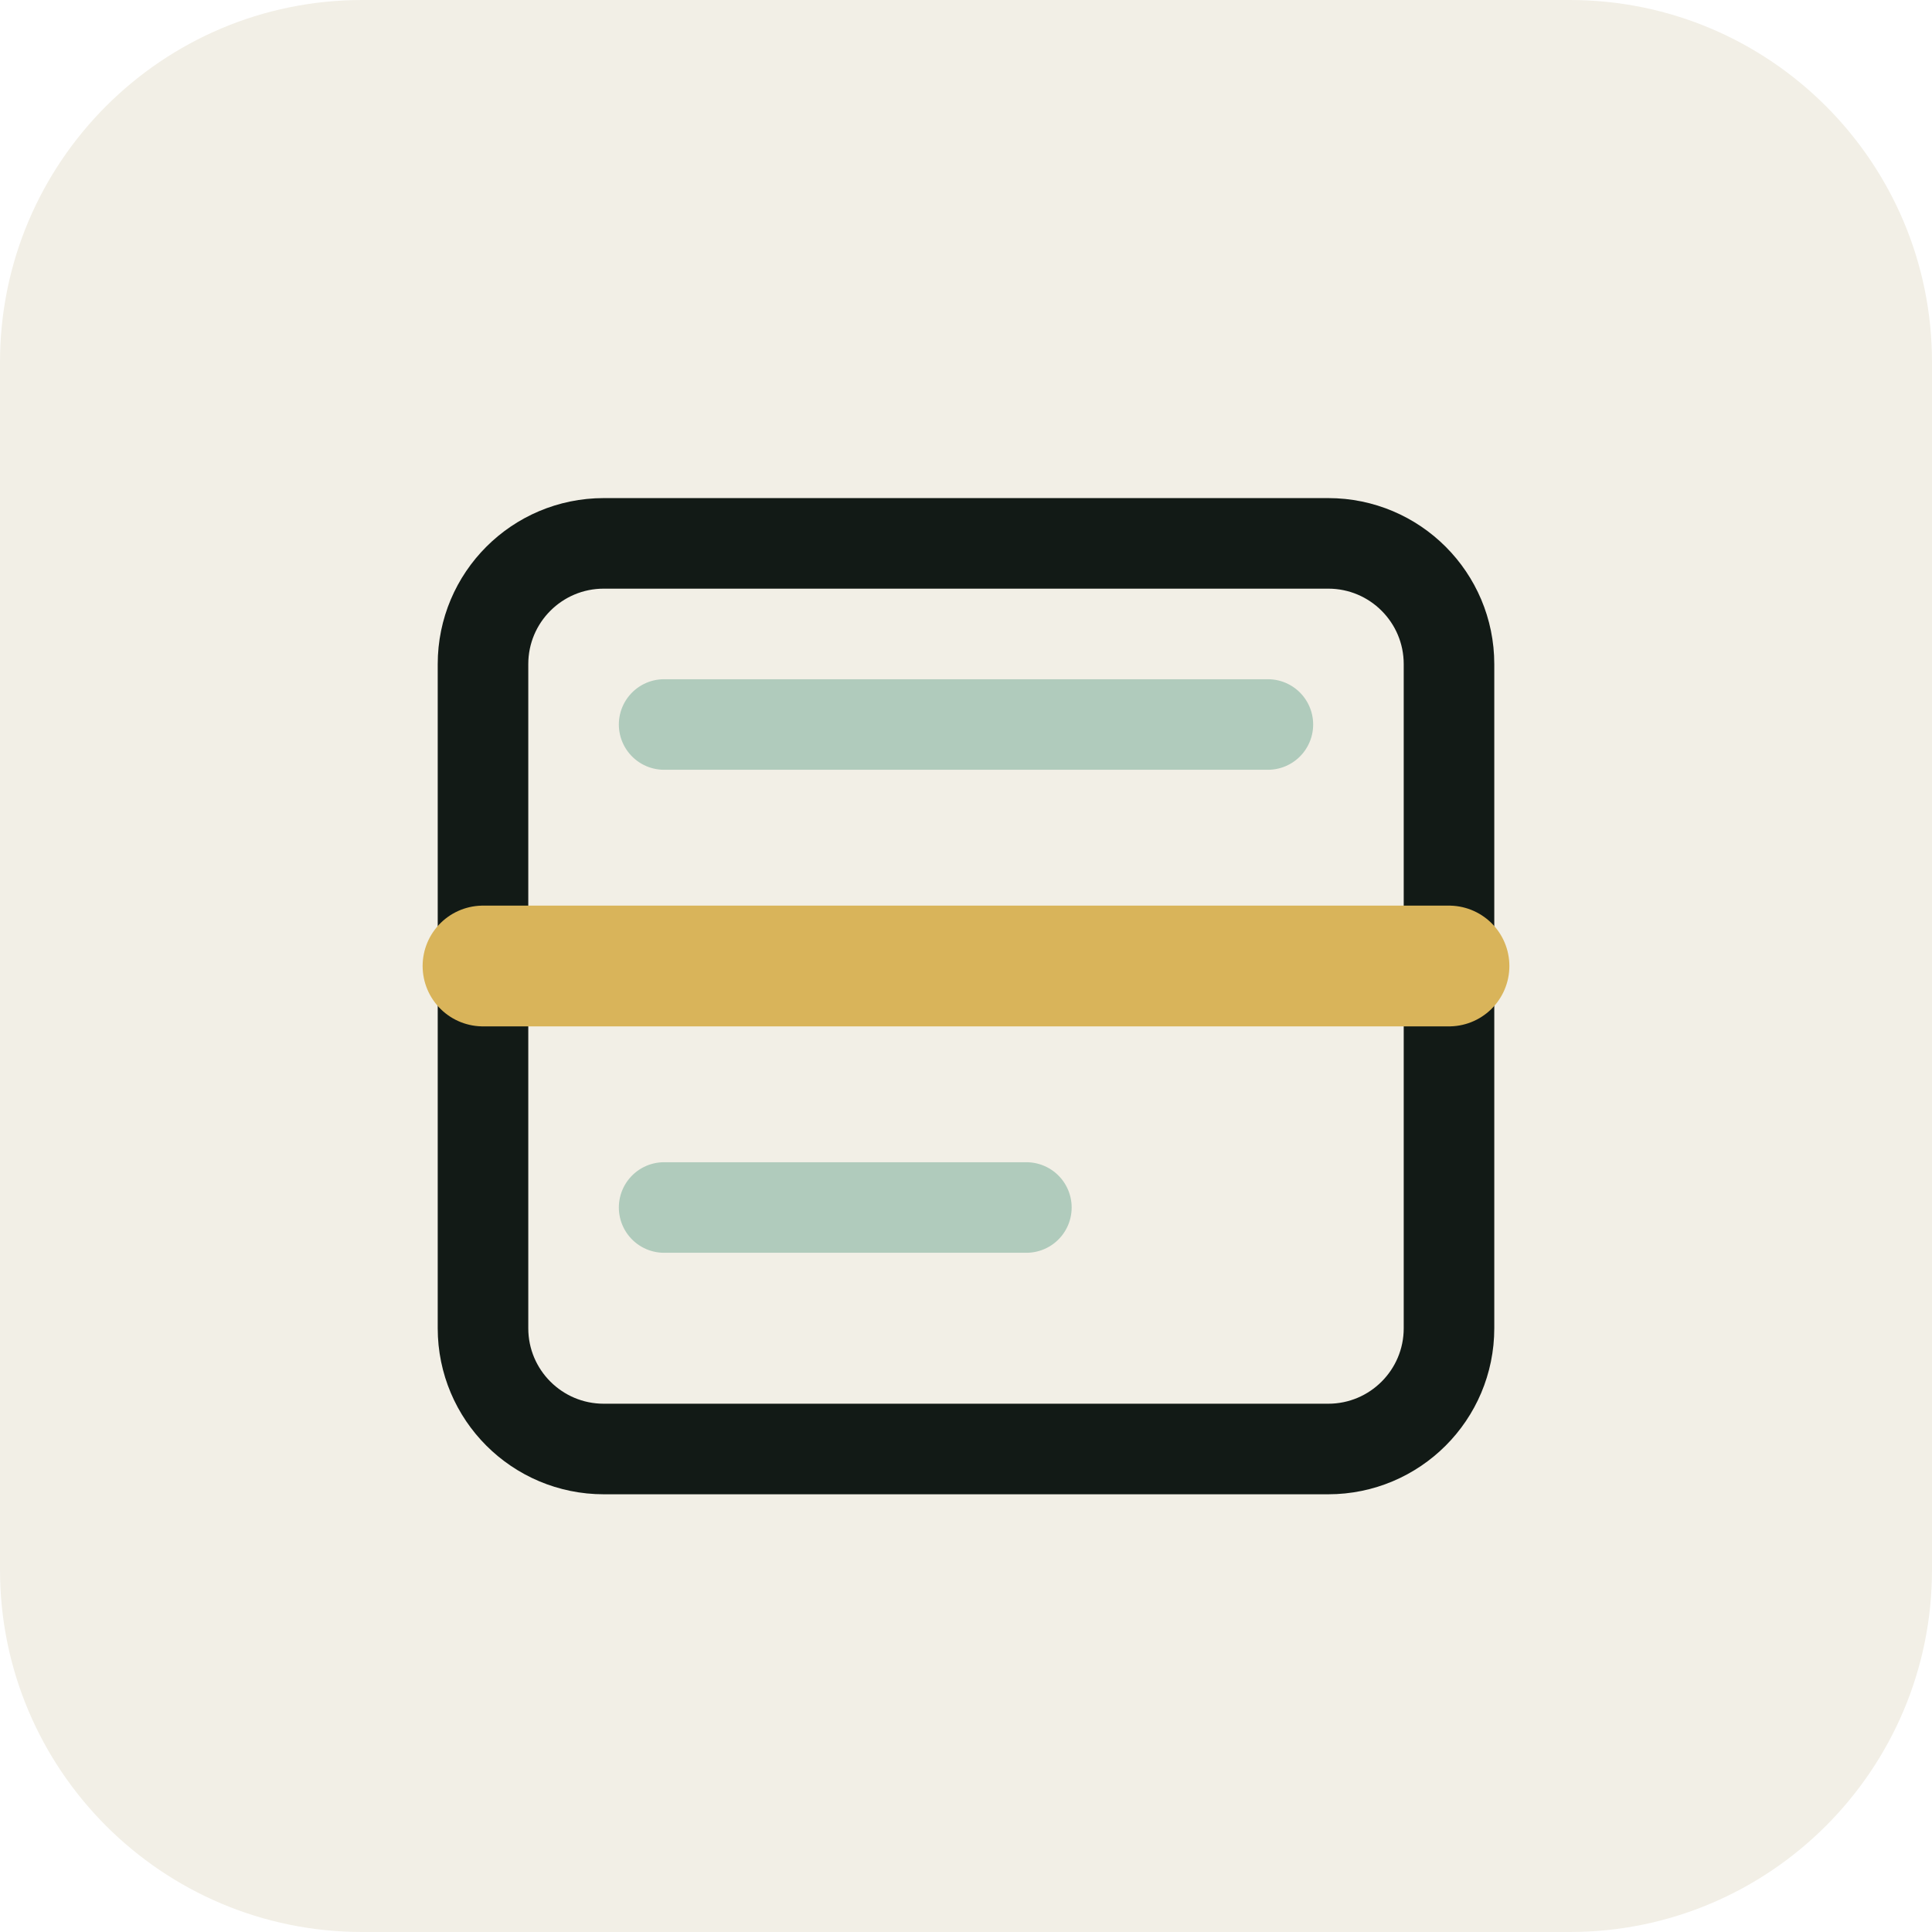
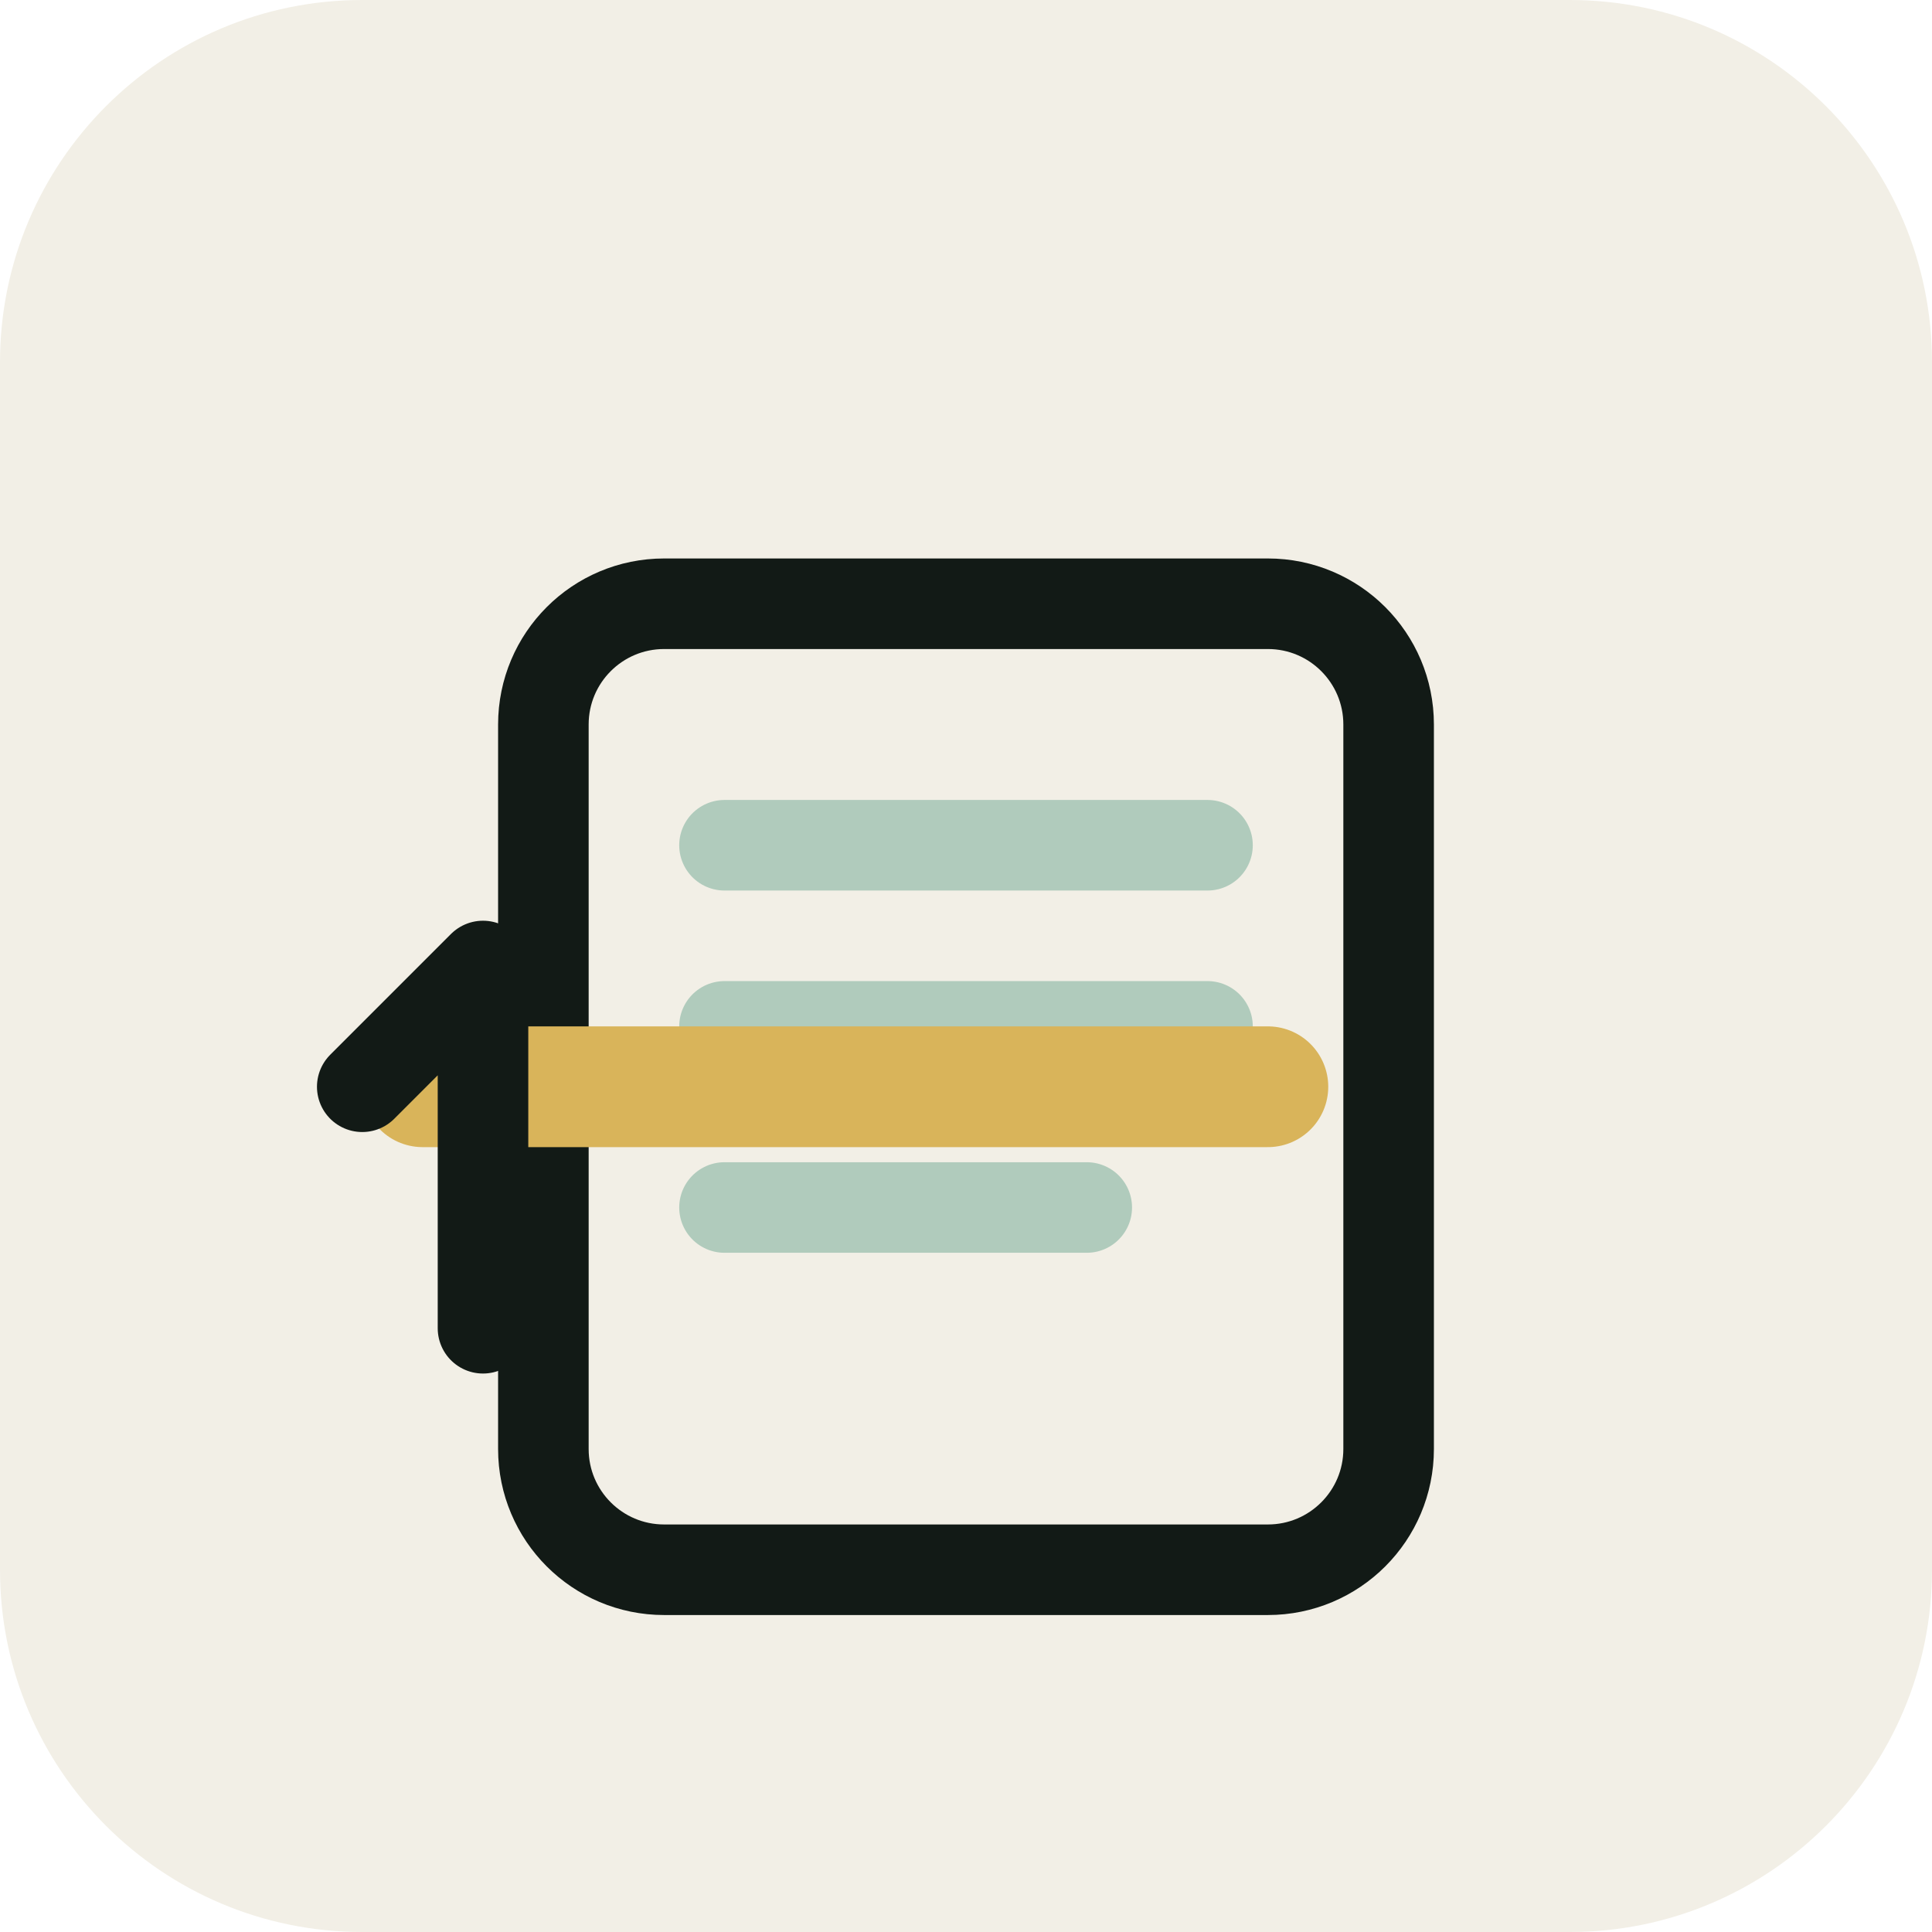
<svg xmlns="http://www.w3.org/2000/svg" viewBox="0 0 32 32" width="32" height="32" fill="none">
  <rect width="32" height="32" rx="6" fill="#F2EFE6" />
-   <rect x="8" y="9" width="16" height="15" rx="2" stroke="#121A16" stroke-width="1.5" />
-   <line x1="8" y1="16" x2="24" y2="16" stroke="#D9B45A" stroke-width="2" stroke-linecap="round" />
-   <line x1="11" y1="12" x2="21" y2="12" stroke="#B0CBBC" stroke-width="1.5" stroke-linecap="round" />
-   <line x1="11" y1="20" x2="17" y2="20" stroke="#B0CBBC" stroke-width="1.5" stroke-linecap="round" />
+   <rect x="9" y="10" width="14" height="16" rx="2" stroke="#121A16" stroke-width="1.5" />
+   <path d="M12 14h8M12 17h8M12 20h6" stroke="#B0CBBC" stroke-width="1.5" stroke-linecap="round" />
+   <path d="M7 18h14" stroke="#D9B45A" stroke-width="2" stroke-linecap="round" />
+   <path d="M6 18l2-2v6" stroke="#121A16" stroke-width="1.5" stroke-linecap="round" stroke-linejoin="round" />
</svg>
